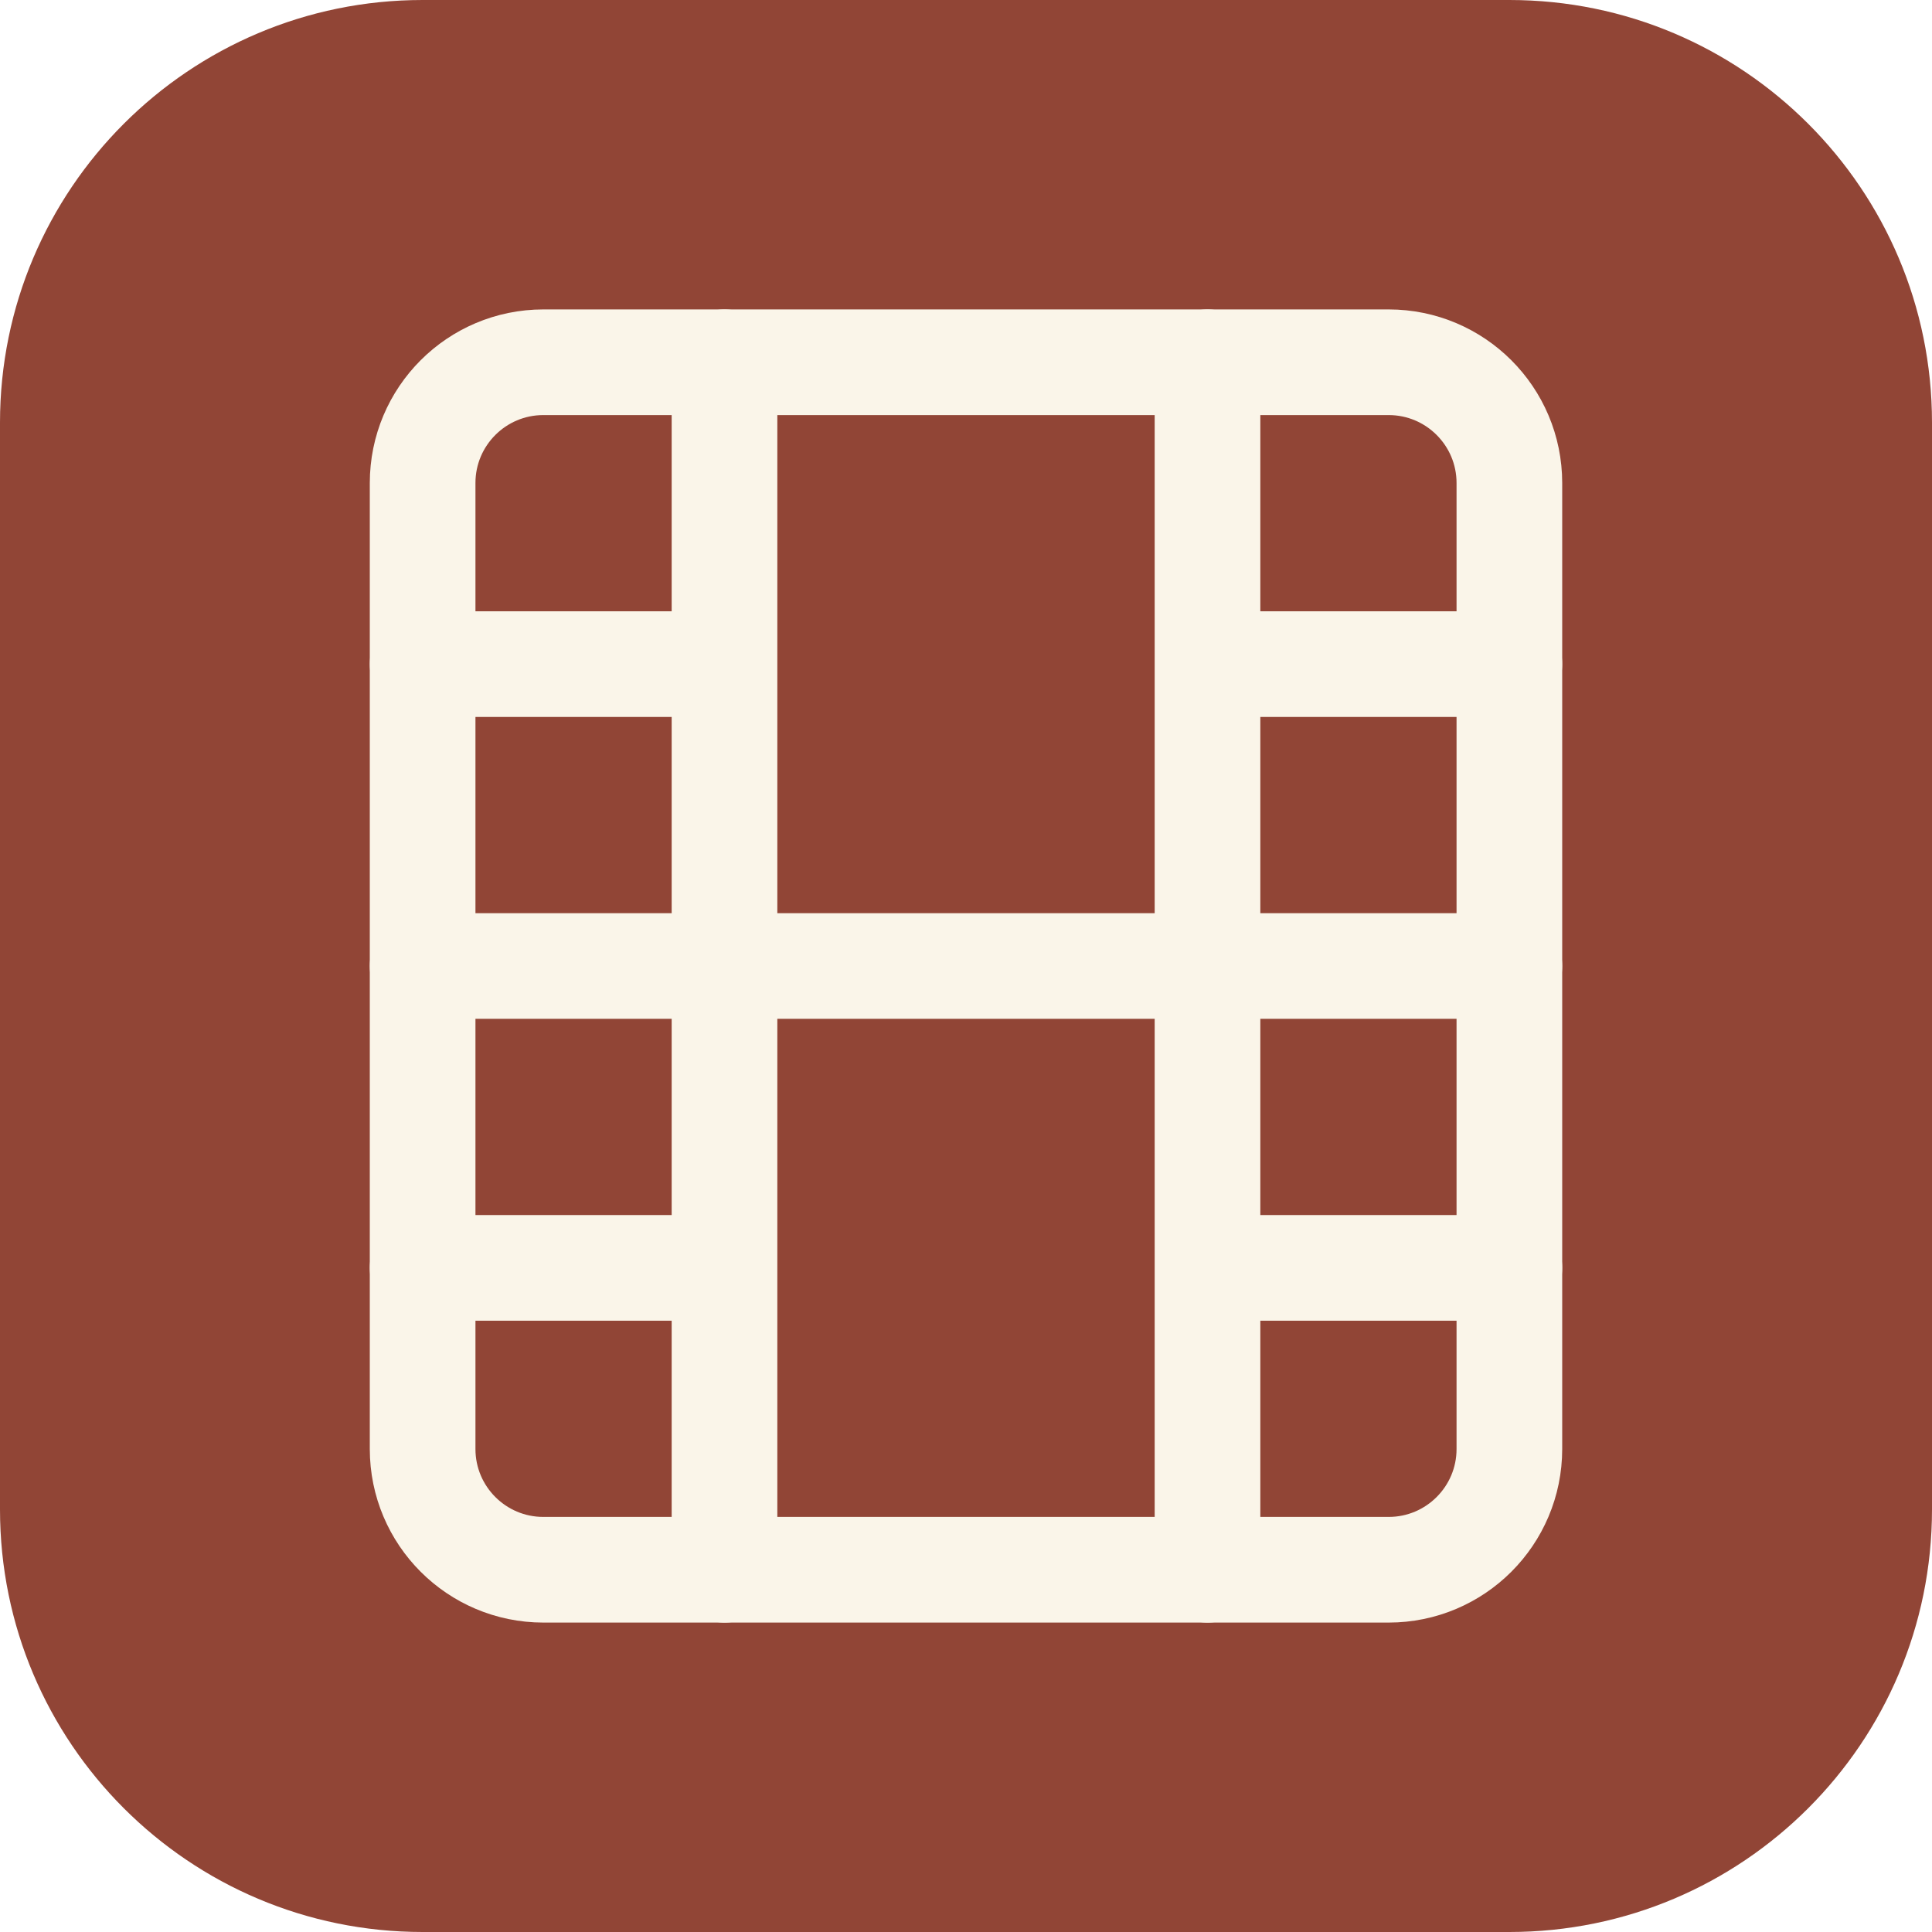
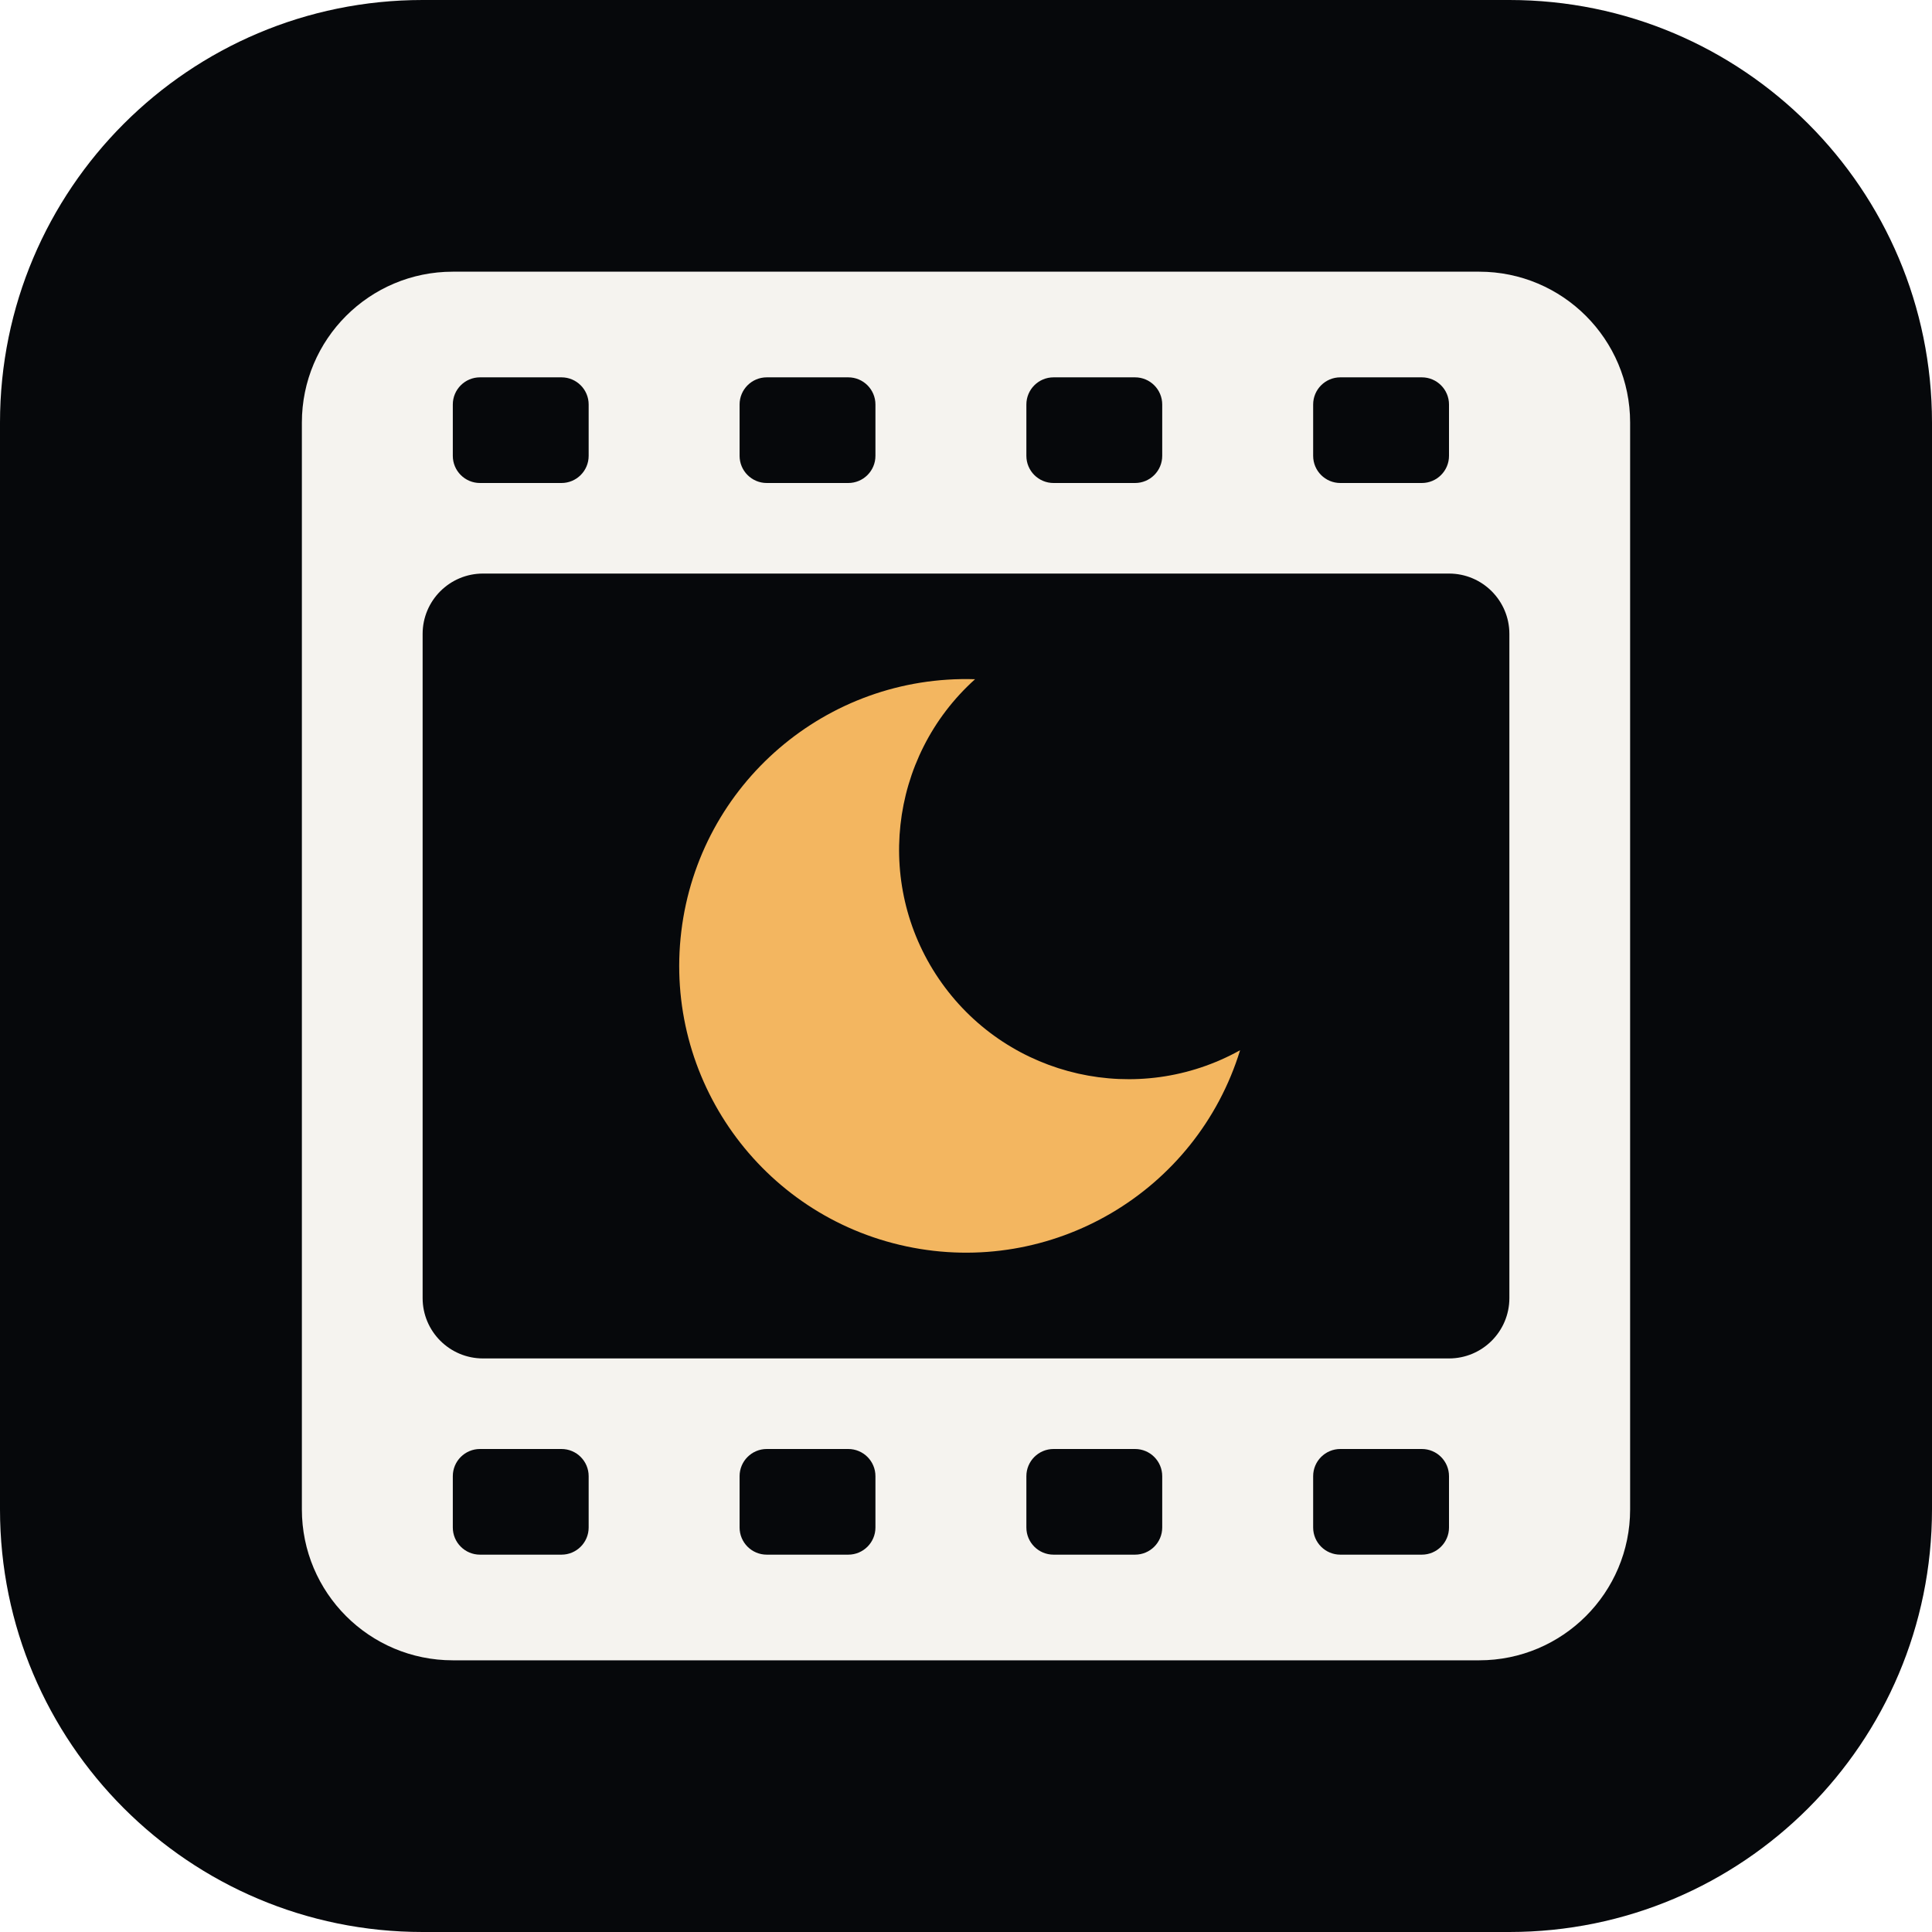
<svg xmlns="http://www.w3.org/2000/svg" viewBox="0 0 64 64">
-   <rect width="64" height="64" rx="14" fill="#914536" />
-   <g fill="none" stroke="#faf5e9" stroke-width="3.5" stroke-linecap="round" stroke-linejoin="round">
-     <rect x="14" y="12" width="36" height="40" rx="4" />
-     <path d="M24 12v40M40 12v40M14 32h36M14 22h10M40 22h10M14 42h10M40 42h10" />
-   </g>
+   <rect width="64" height="64" rx="14" fill="#06080b" />
+   <path fill="#f5f3ef" fill-rule="evenodd" d="M15 9h34a5 5 0 0 1 5 5v36a5 5 0 0 1 -5 5h-34a5 5 0 0 1 -5 -5v-36a5 5 0 0 1 5 -5ZM15.9 12.5h2.7a0.9 0.9 0 0 1 0.9 0.9v1.7a0.9 0.9 0 0 1 -0.9 0.9h-2.7a0.9 0.9 0 0 1 -0.9 -0.9v-1.7a0.9 0.9 0 0 1 0.9 -0.9ZM15.9 48h2.7a0.9 0.9 0 0 1 0.9 0.9v1.7a0.9 0.9 0 0 1 -0.9 0.9h-2.7a0.9 0.9 0 0 1 -0.9 -0.9v-1.7a0.9 0.9 0 0 1 0.9 -0.9ZM25.4 12.5h2.7a0.9 0.9 0 0 1 0.9 0.9v1.7a0.9 0.9 0 0 1 -0.9 0.9h-2.7a0.9 0.9 0 0 1 -0.9 -0.9v-1.7a0.9 0.9 0 0 1 0.9 -0.9ZM25.4 48h2.7a0.9 0.9 0 0 1 0.9 0.9v1.7a0.9 0.9 0 0 1 -0.9 0.9h-2.7a0.9 0.9 0 0 1 -0.9 -0.9v-1.7a0.9 0.9 0 0 1 0.9 -0.9ZM34.9 12.5h2.7a0.9 0.9 0 0 1 0.9 0.9v1.7a0.9 0.9 0 0 1 -0.9 0.9h-2.7a0.9 0.9 0 0 1 -0.9 -0.9v-1.7a0.9 0.9 0 0 1 0.9 -0.9ZM34.9 48h2.7a0.9 0.9 0 0 1 0.9 0.9v1.7a0.9 0.9 0 0 1 -0.9 0.9h-2.7a0.9 0.9 0 0 1 -0.9 -0.9v-1.7a0.9 0.9 0 0 1 0.9 -0.9ZM44.4 12.5h2.7a0.9 0.9 0 0 1 0.9 0.9v1.7a0.9 0.9 0 0 1 -0.9 0.9h-2.7a0.9 0.9 0 0 1 -0.9 -0.9v-1.7a0.9 0.9 0 0 1 0.9 -0.9ZM44.4 48h2.7a0.9 0.9 0 0 1 0.9 0.9v1.7a0.9 0.9 0 0 1 -0.9 0.9h-2.7a0.9 0.9 0 0 1 -0.9 -0.9v-1.7a0.9 0.9 0 0 1 0.9 -0.9ZM16 19h32a2 2 0 0 1 2 2v22a2 2 0 0 1 -2 2h-32a2 2 0 0 1 -2 -2v-22a2 2 0 0 1 2 -2Z" />
+   <path fill="#f3b660" d="M41.08 34.79A9.5 9.5 0 1 1 32.3 22.5A7.6 7.6 0 0 0 41.08 34.79Z" />
</svg>
